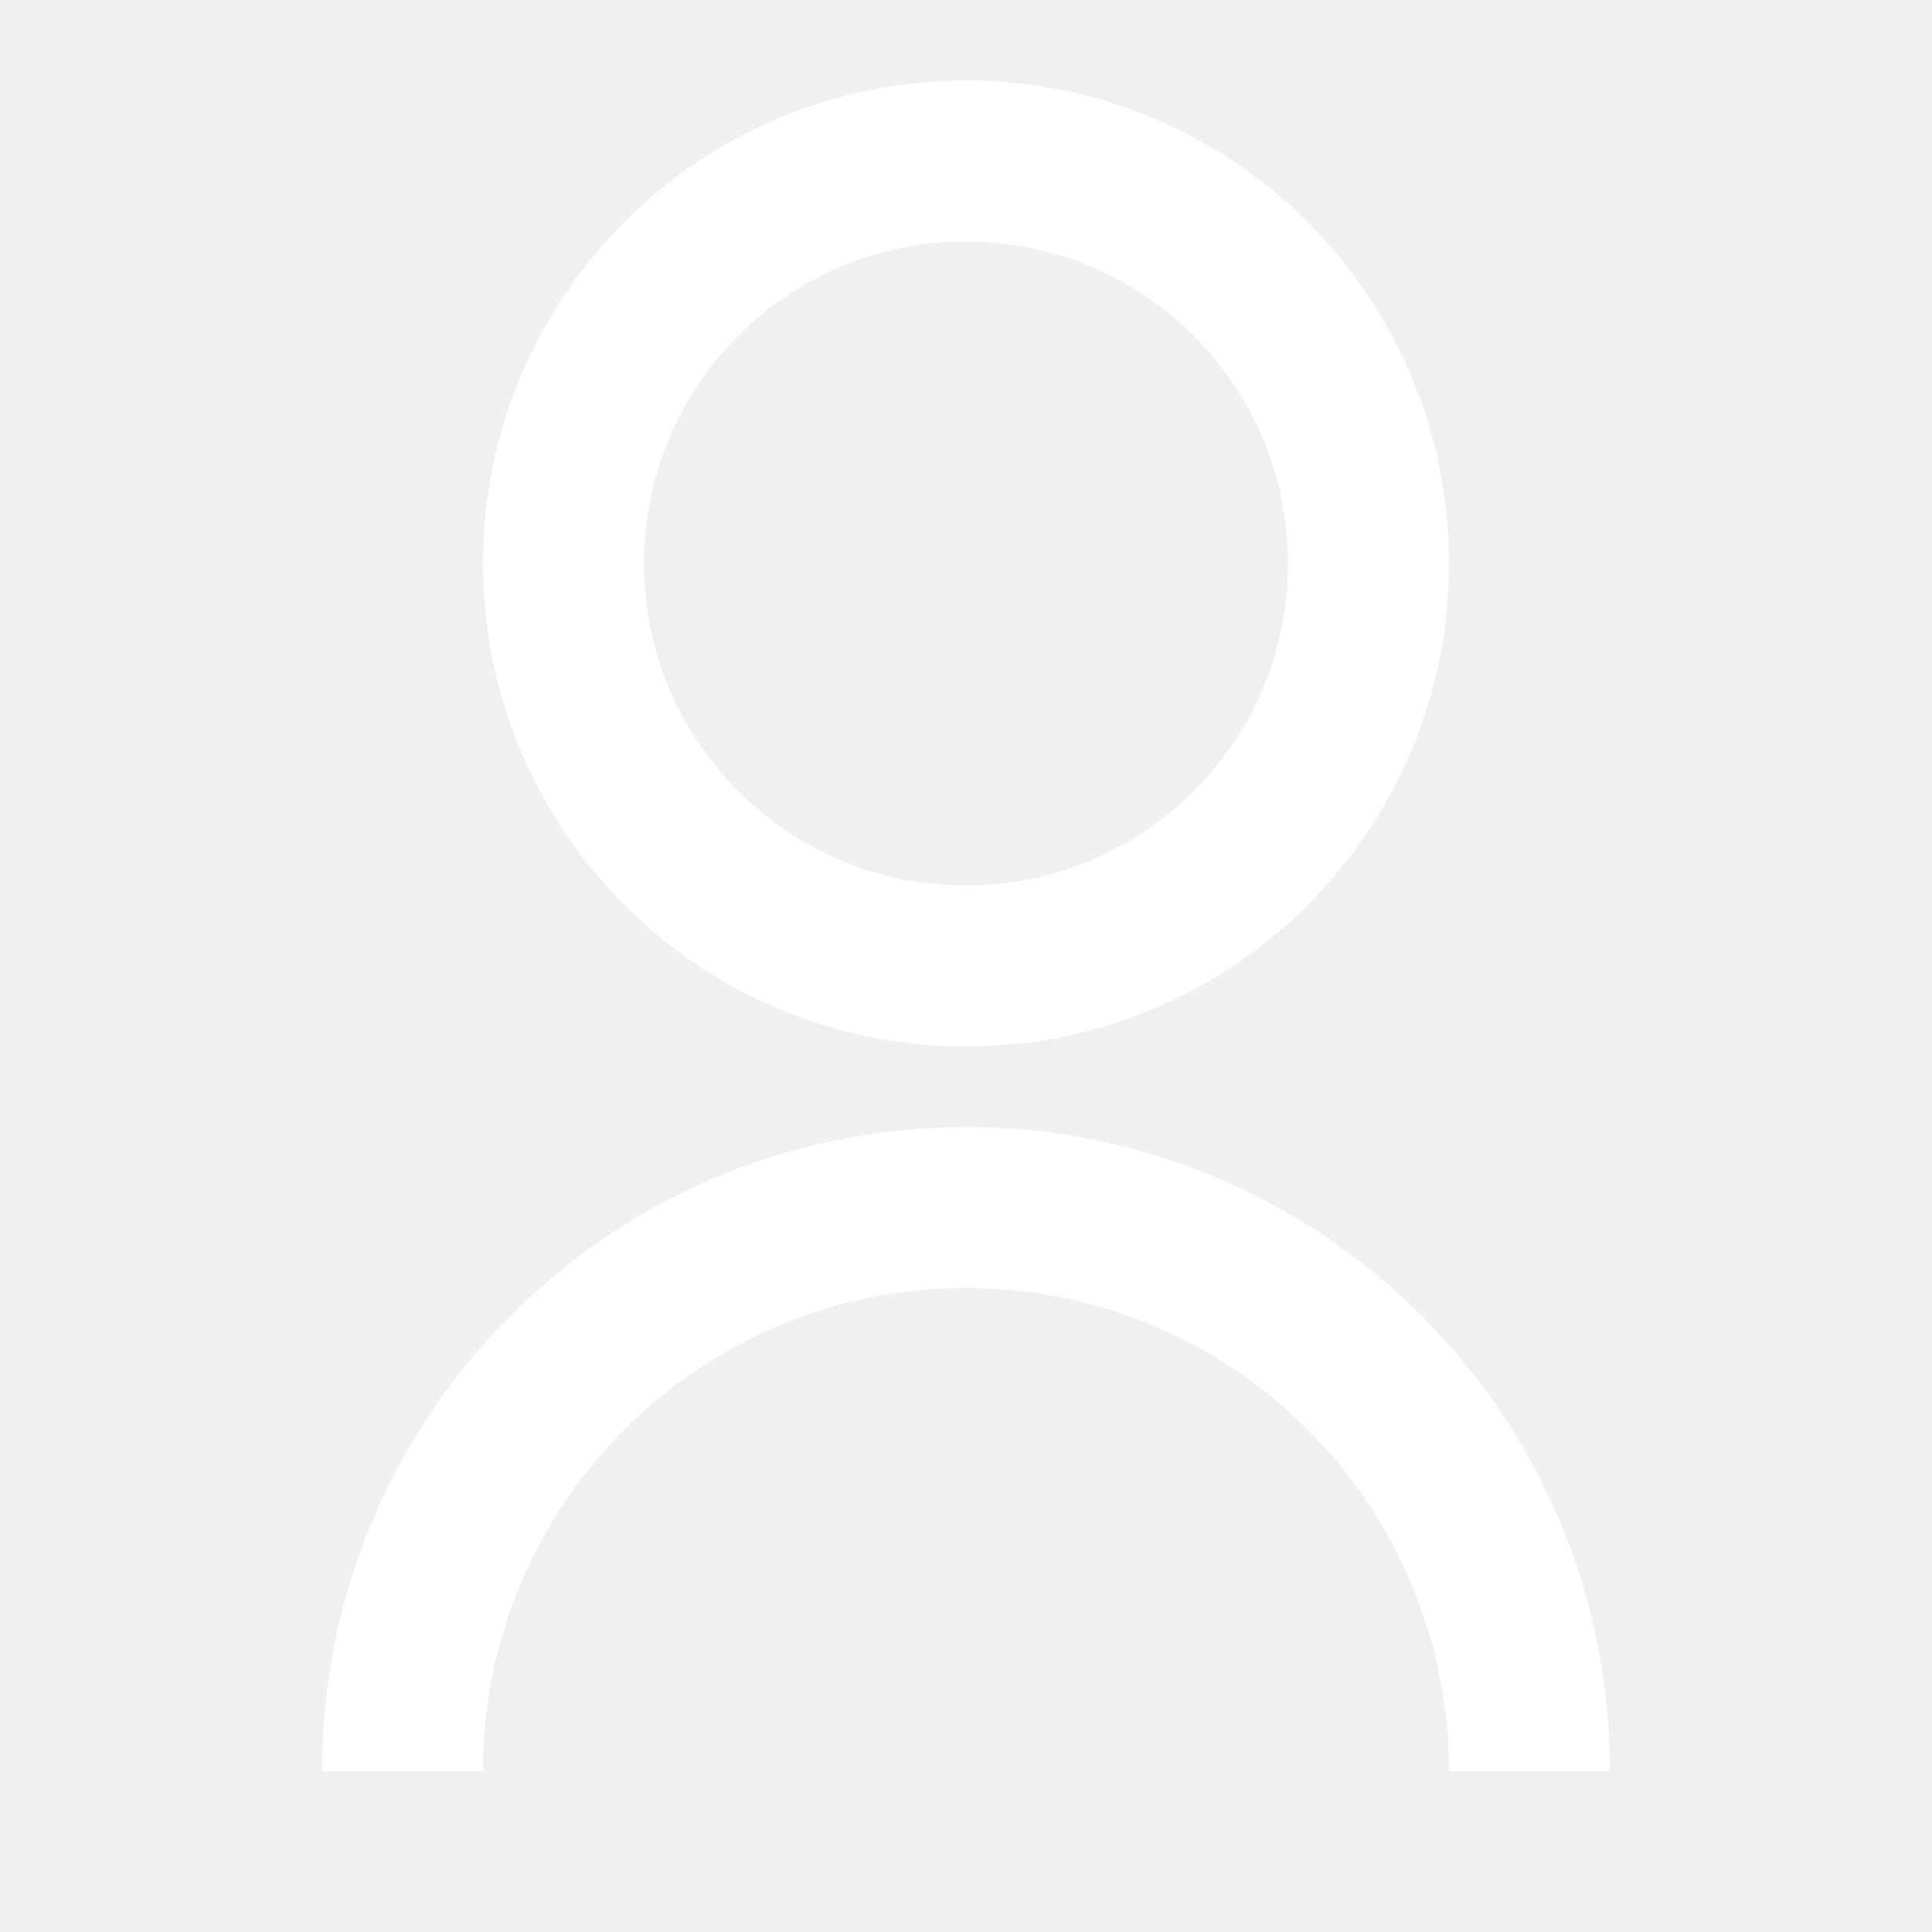
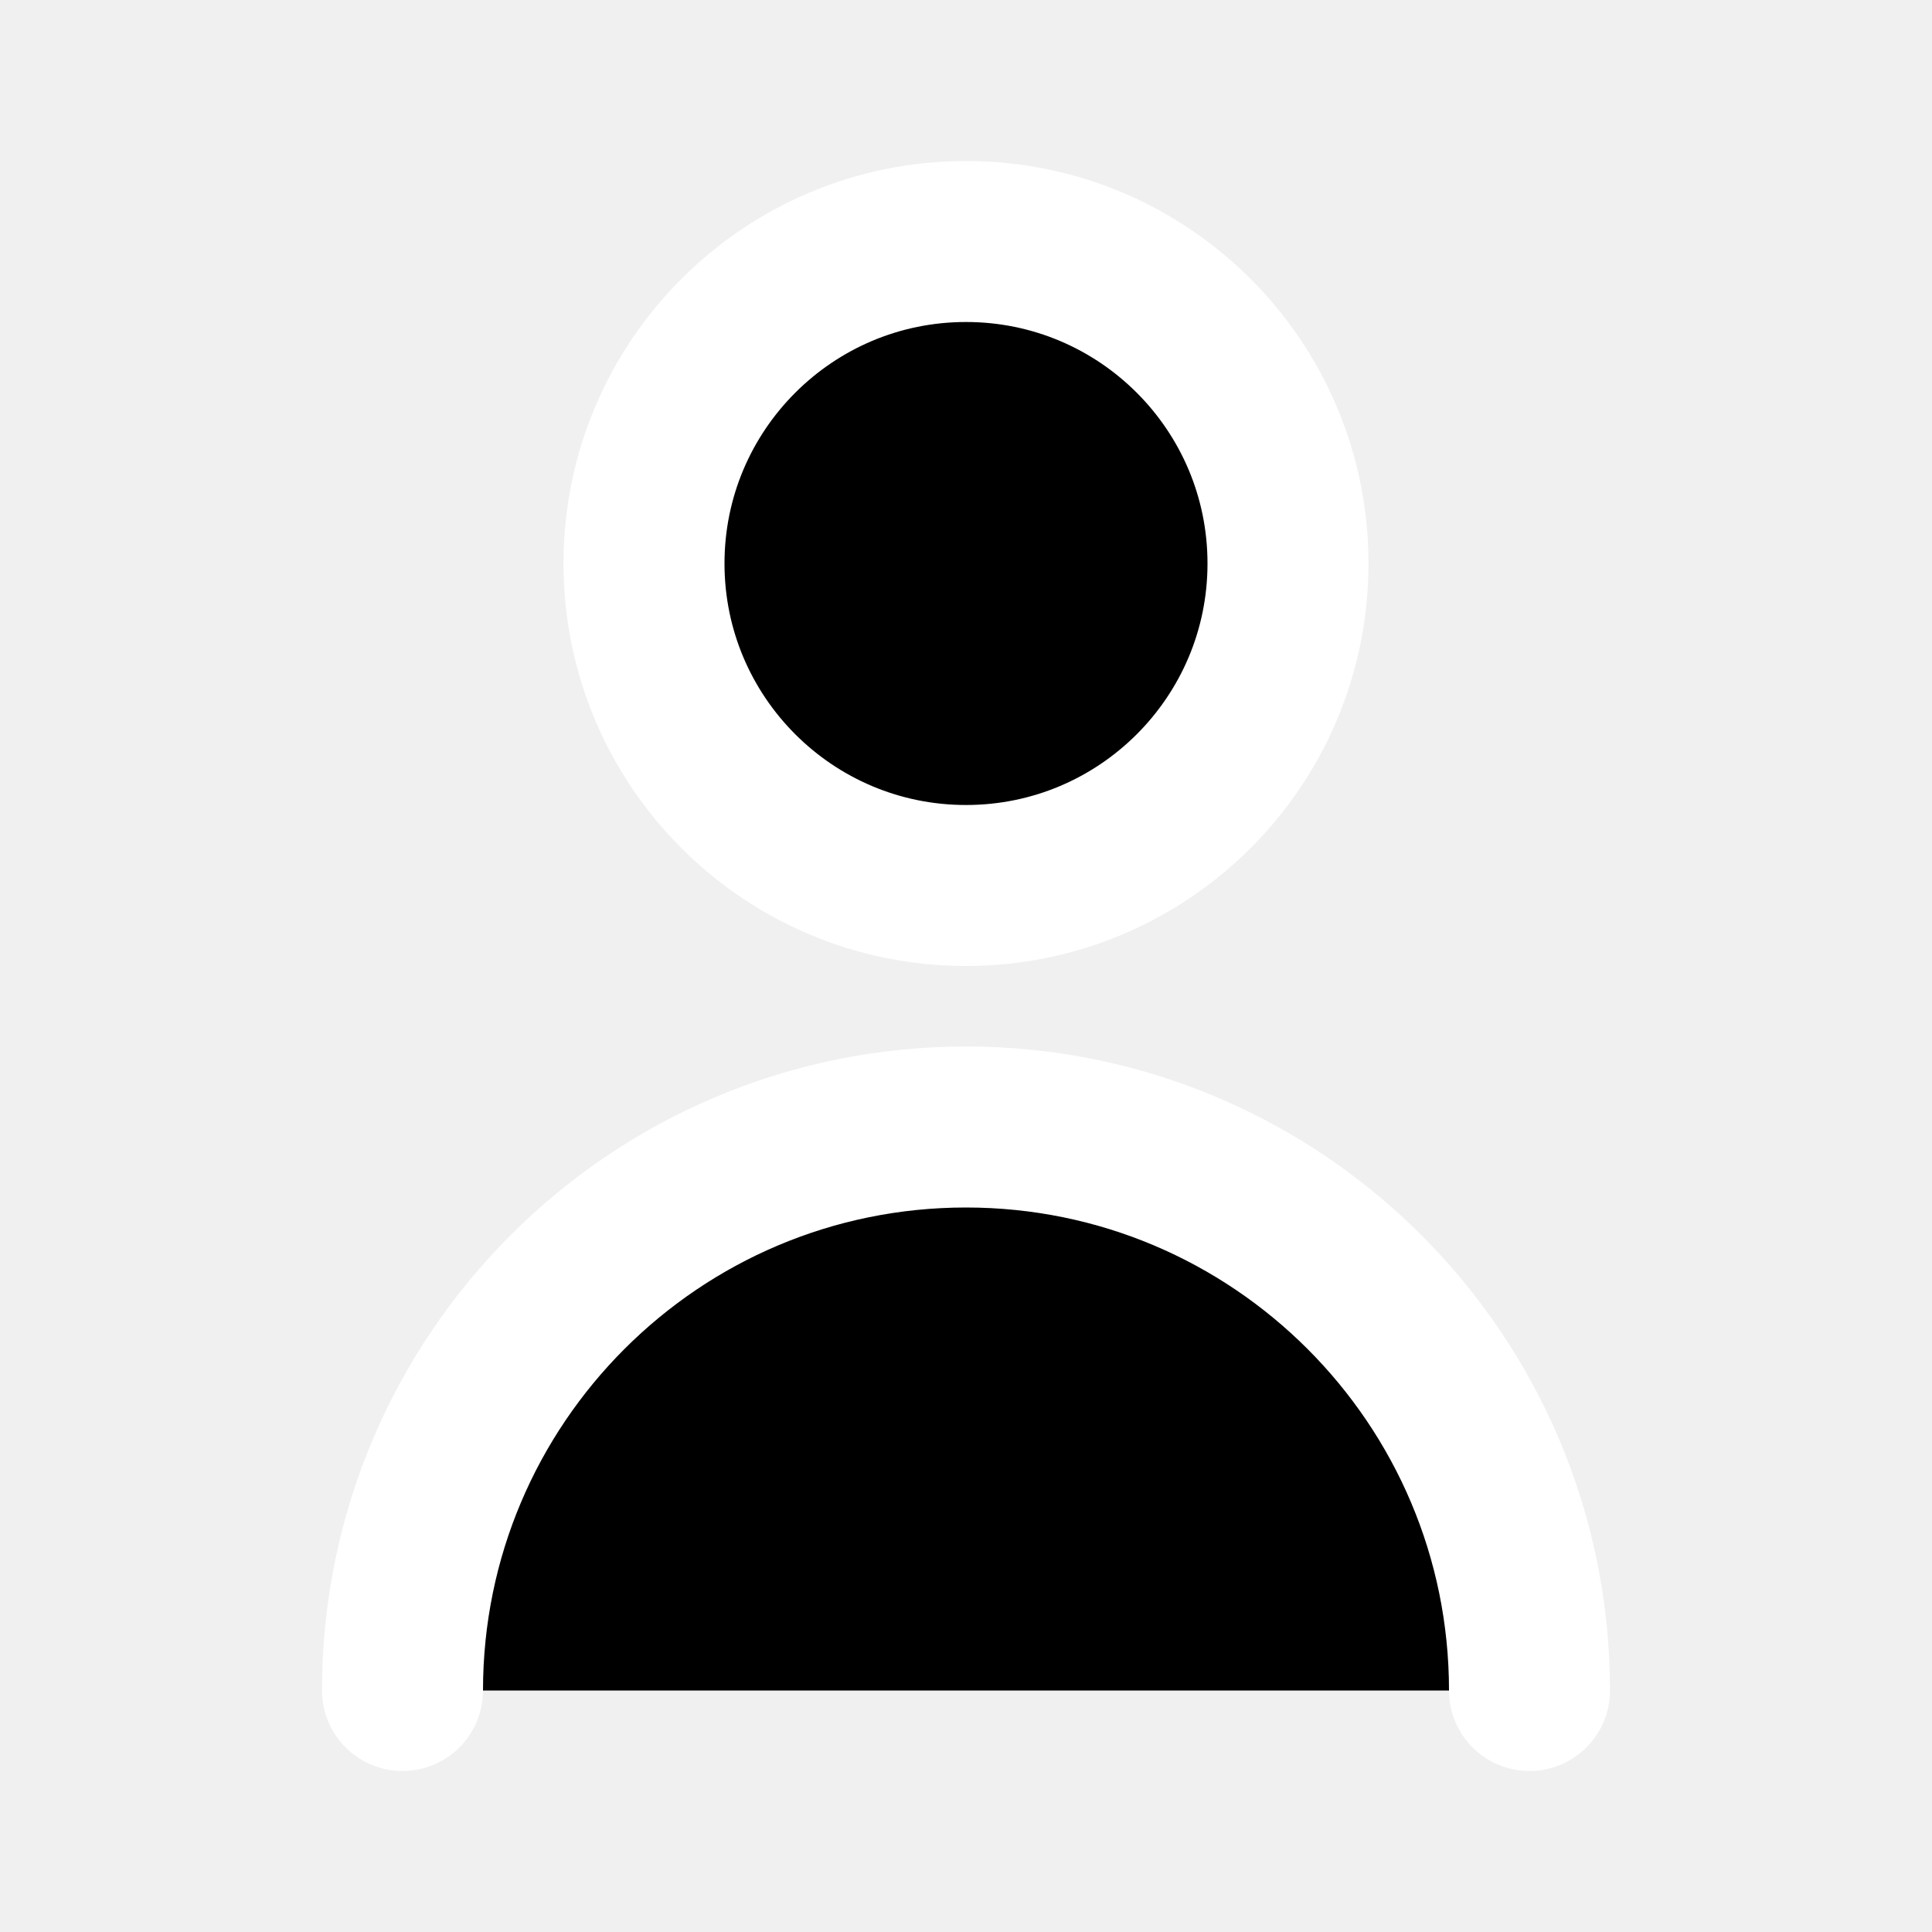
- <svg xmlns="http://www.w3.org/2000/svg" viewBox="0 0 24 24" fill="#ffffff">
-   <path d="M4 22a8 8 0 1 1 16 0h-2a6 6 0 1 0-12 0H4zm8-9c-3.315 0-6-2.685-6-6s2.685-6 6-6 6 2.685 6 6-2.685 6-6 6zm0-2c2.21 0 4-1.79 4-4s-1.79-4-4-4-4 1.79-4 4 1.79 4 4 4z" />
+ <svg xmlns="http://www.w3.org/2000/svg" viewBox="0 0 24 24">
+   <path d="M5 21C5 17.134 8.134 14 12 14C15.866 14 19 17.134 19 21M16 7C16 9.209 14.209 11 12 11C9.791 11 8 9.209 8 7C8 4.791 9.791 3 12 3C14.209 3 16 4.791 16 7Z" stroke="#ffffff" stroke-width="2" stroke-linecap="round" stroke-linejoin="round" />
</svg>
